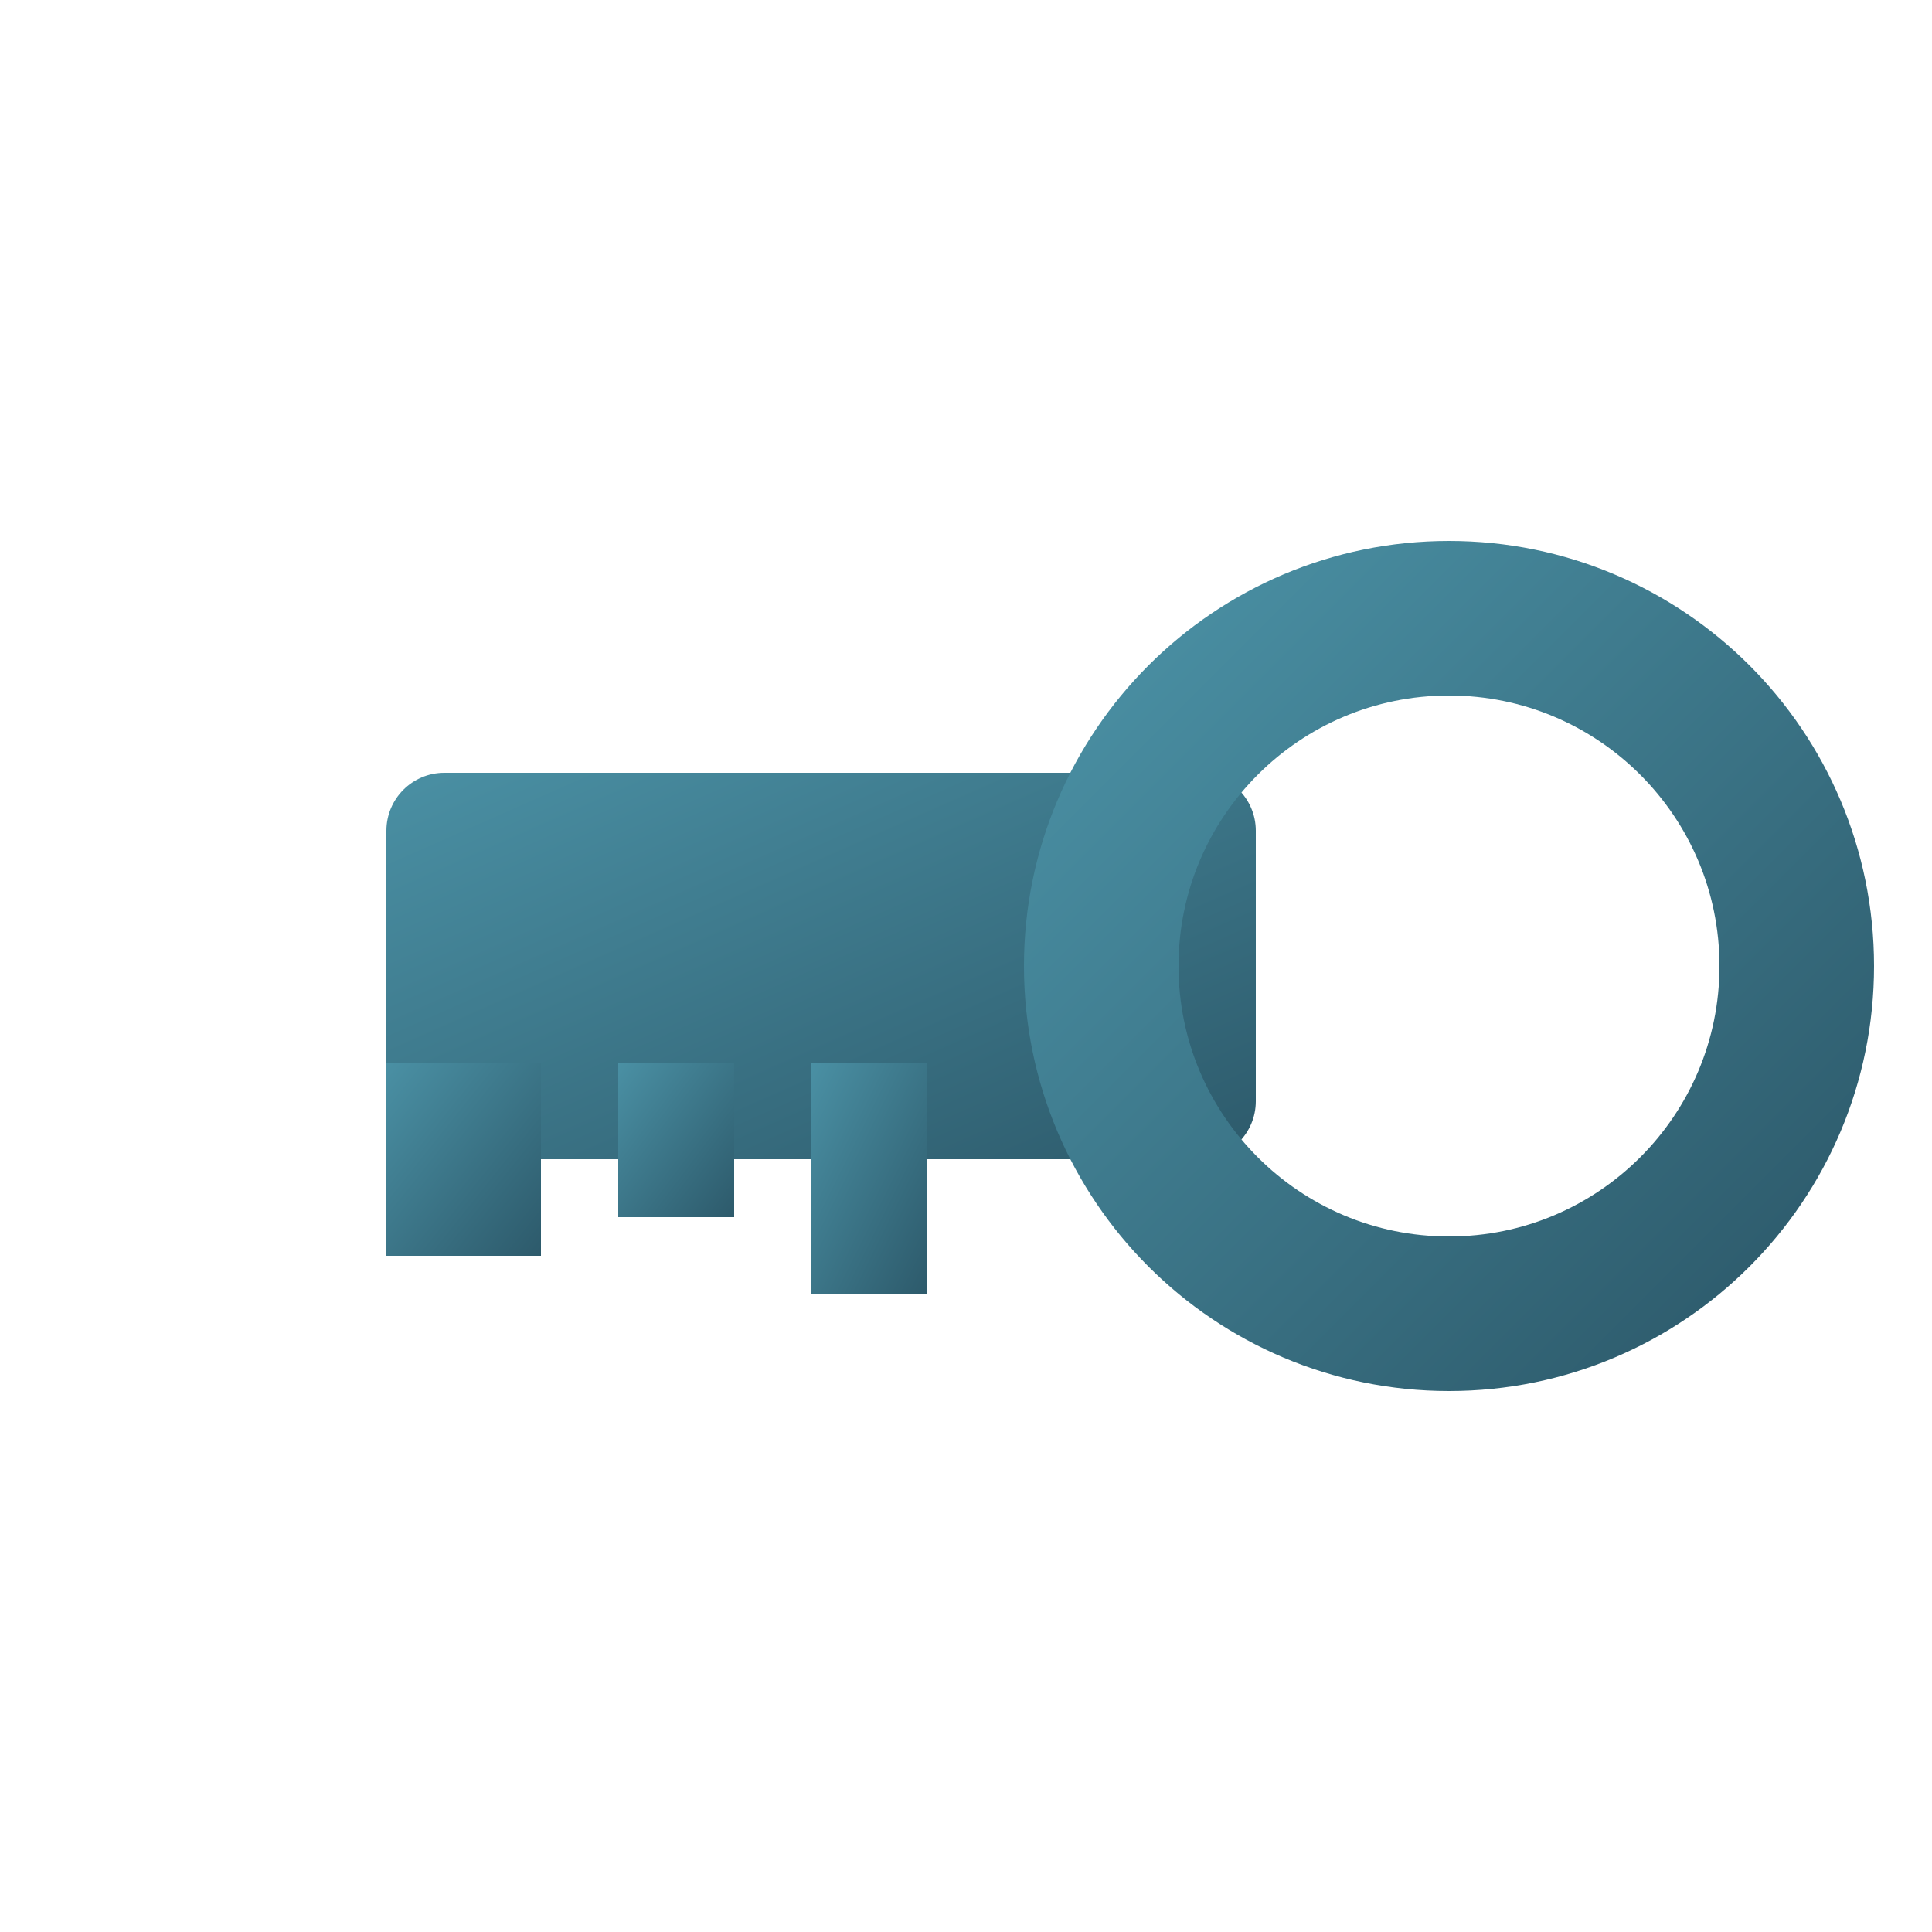
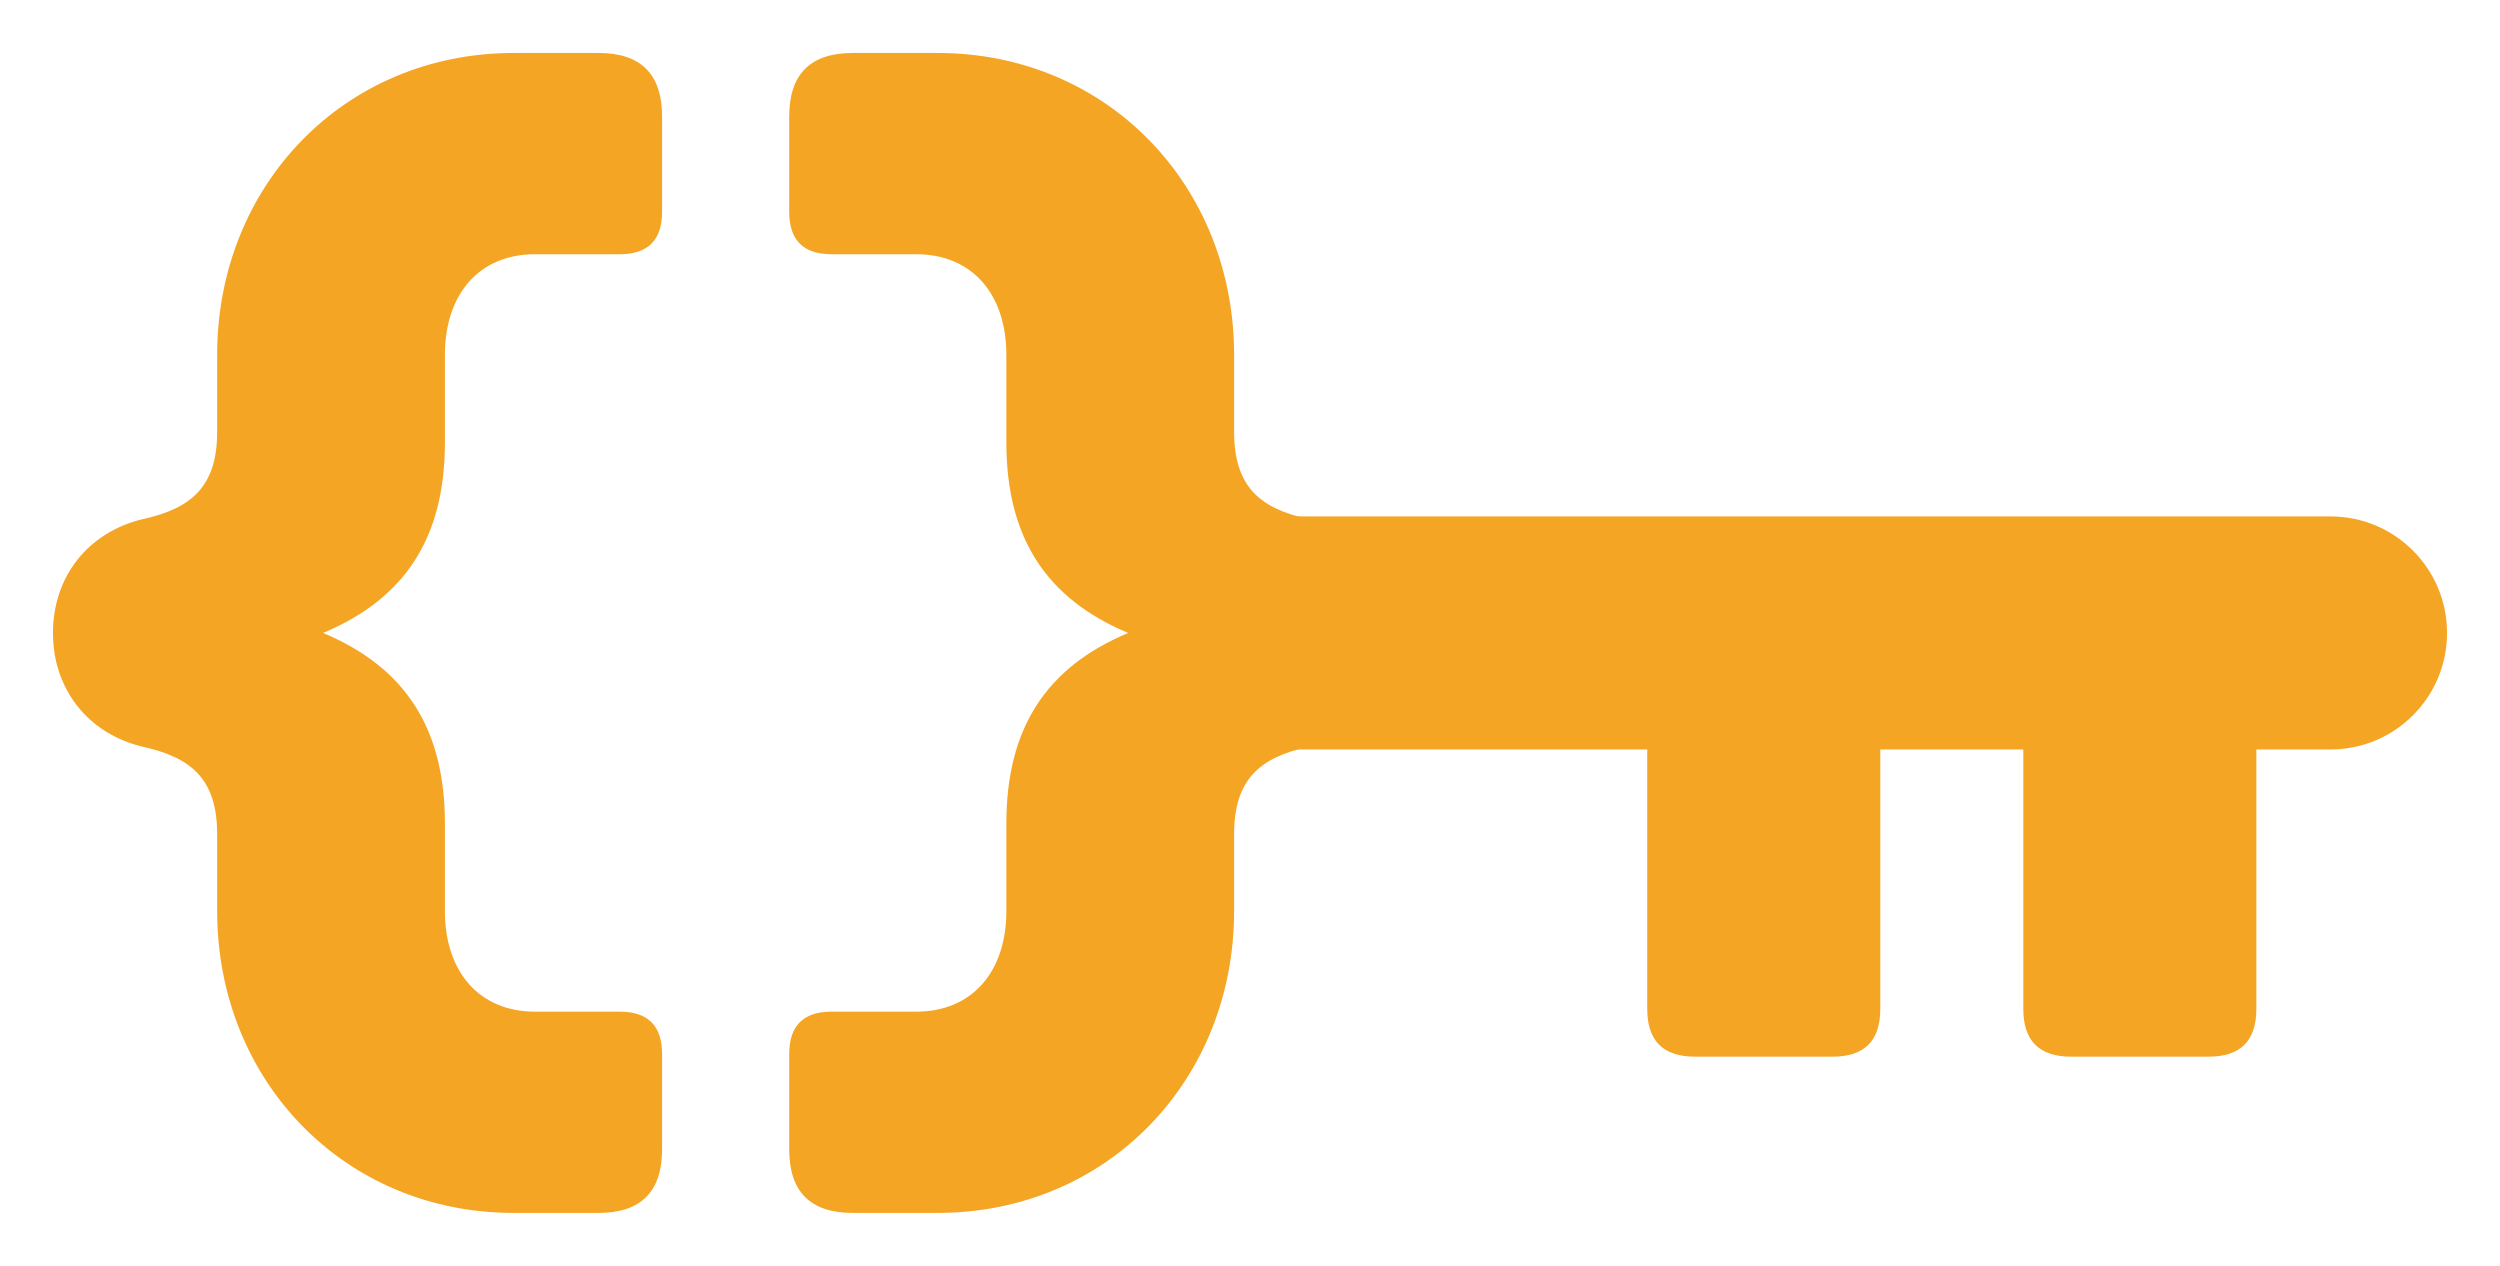
- <svg xmlns="http://www.w3.org/2000/svg" viewBox="0 0 100 100" width="100" height="100">
-   <defs>
-     <linearGradient id="keyGradient" x1="0%" y1="0%" x2="100%" y2="100%">
-       <stop offset="0%" style="stop-color:#4A90A4;stop-opacity:1" />
-       <stop offset="100%" style="stop-color:#2D5A6B;stop-opacity:1" />
-     </linearGradient>
-   </defs>
-   <rect x="20" y="40" width="45" height="20" rx="3" fill="url(#keyGradient)" />
-   <circle cx="75" cy="50" r="18" fill="none" stroke="url(#keyGradient)" stroke-width="8" />
-   <rect x="20" y="55" width="8" height="10" fill="url(#keyGradient)" />
-   <rect x="32" y="55" width="6" height="8" fill="url(#keyGradient)" />
-   <rect x="42" y="55" width="6" height="12" fill="url(#keyGradient)" />
+ <svg xmlns="http://www.w3.org/2000/svg" viewBox="40 255 944 478" fill="none">
+   <g fill="#F5A524">
+     <rect x="466" y="450" width="498" height="88" rx="44" />
+     <path d="M662 510H750V636Q750 654 732 654H680Q662 654 662 636Z" />
+     <path d="M804 510H892V636Q892 654 874 654H822Q804 654 804 636Z" />
+     <path d="M266 275H234C170 275 122 325 122 389V418C122 439 112 447 94 451C73 456 60 473 60 494C60 515 73 532 94 537C112 541 122 549 122 570V599C122 663 170 713 234 713H266Q290 713 290 689V653Q290 637 274 637H242C221 637 208 622 208 599V566C208 530 193 507 162 494C193 481 208 458 208 422V389C208 366 221 351 242 351H274Q290 351 290 335V299Q290 275 266 275Z" />
+     <path d="M362 275H394C458 275 506 325 506 389V418C506 439 516 447 534 451C555 456 568 473 568 494C568 515 555 532 534 537C516 541 506 549 506 570V599C506 663 458 713 394 713H362Q338 713 338 689V653Q338 637 354 637H386C407 637 420 622 420 599V566C420 530 435 507 466 494C435 481 420 458 420 422V389C420 366 407 351 386 351H354Q338 351 338 335V299Q338 275 362 275Z" />
+   </g>
</svg>
